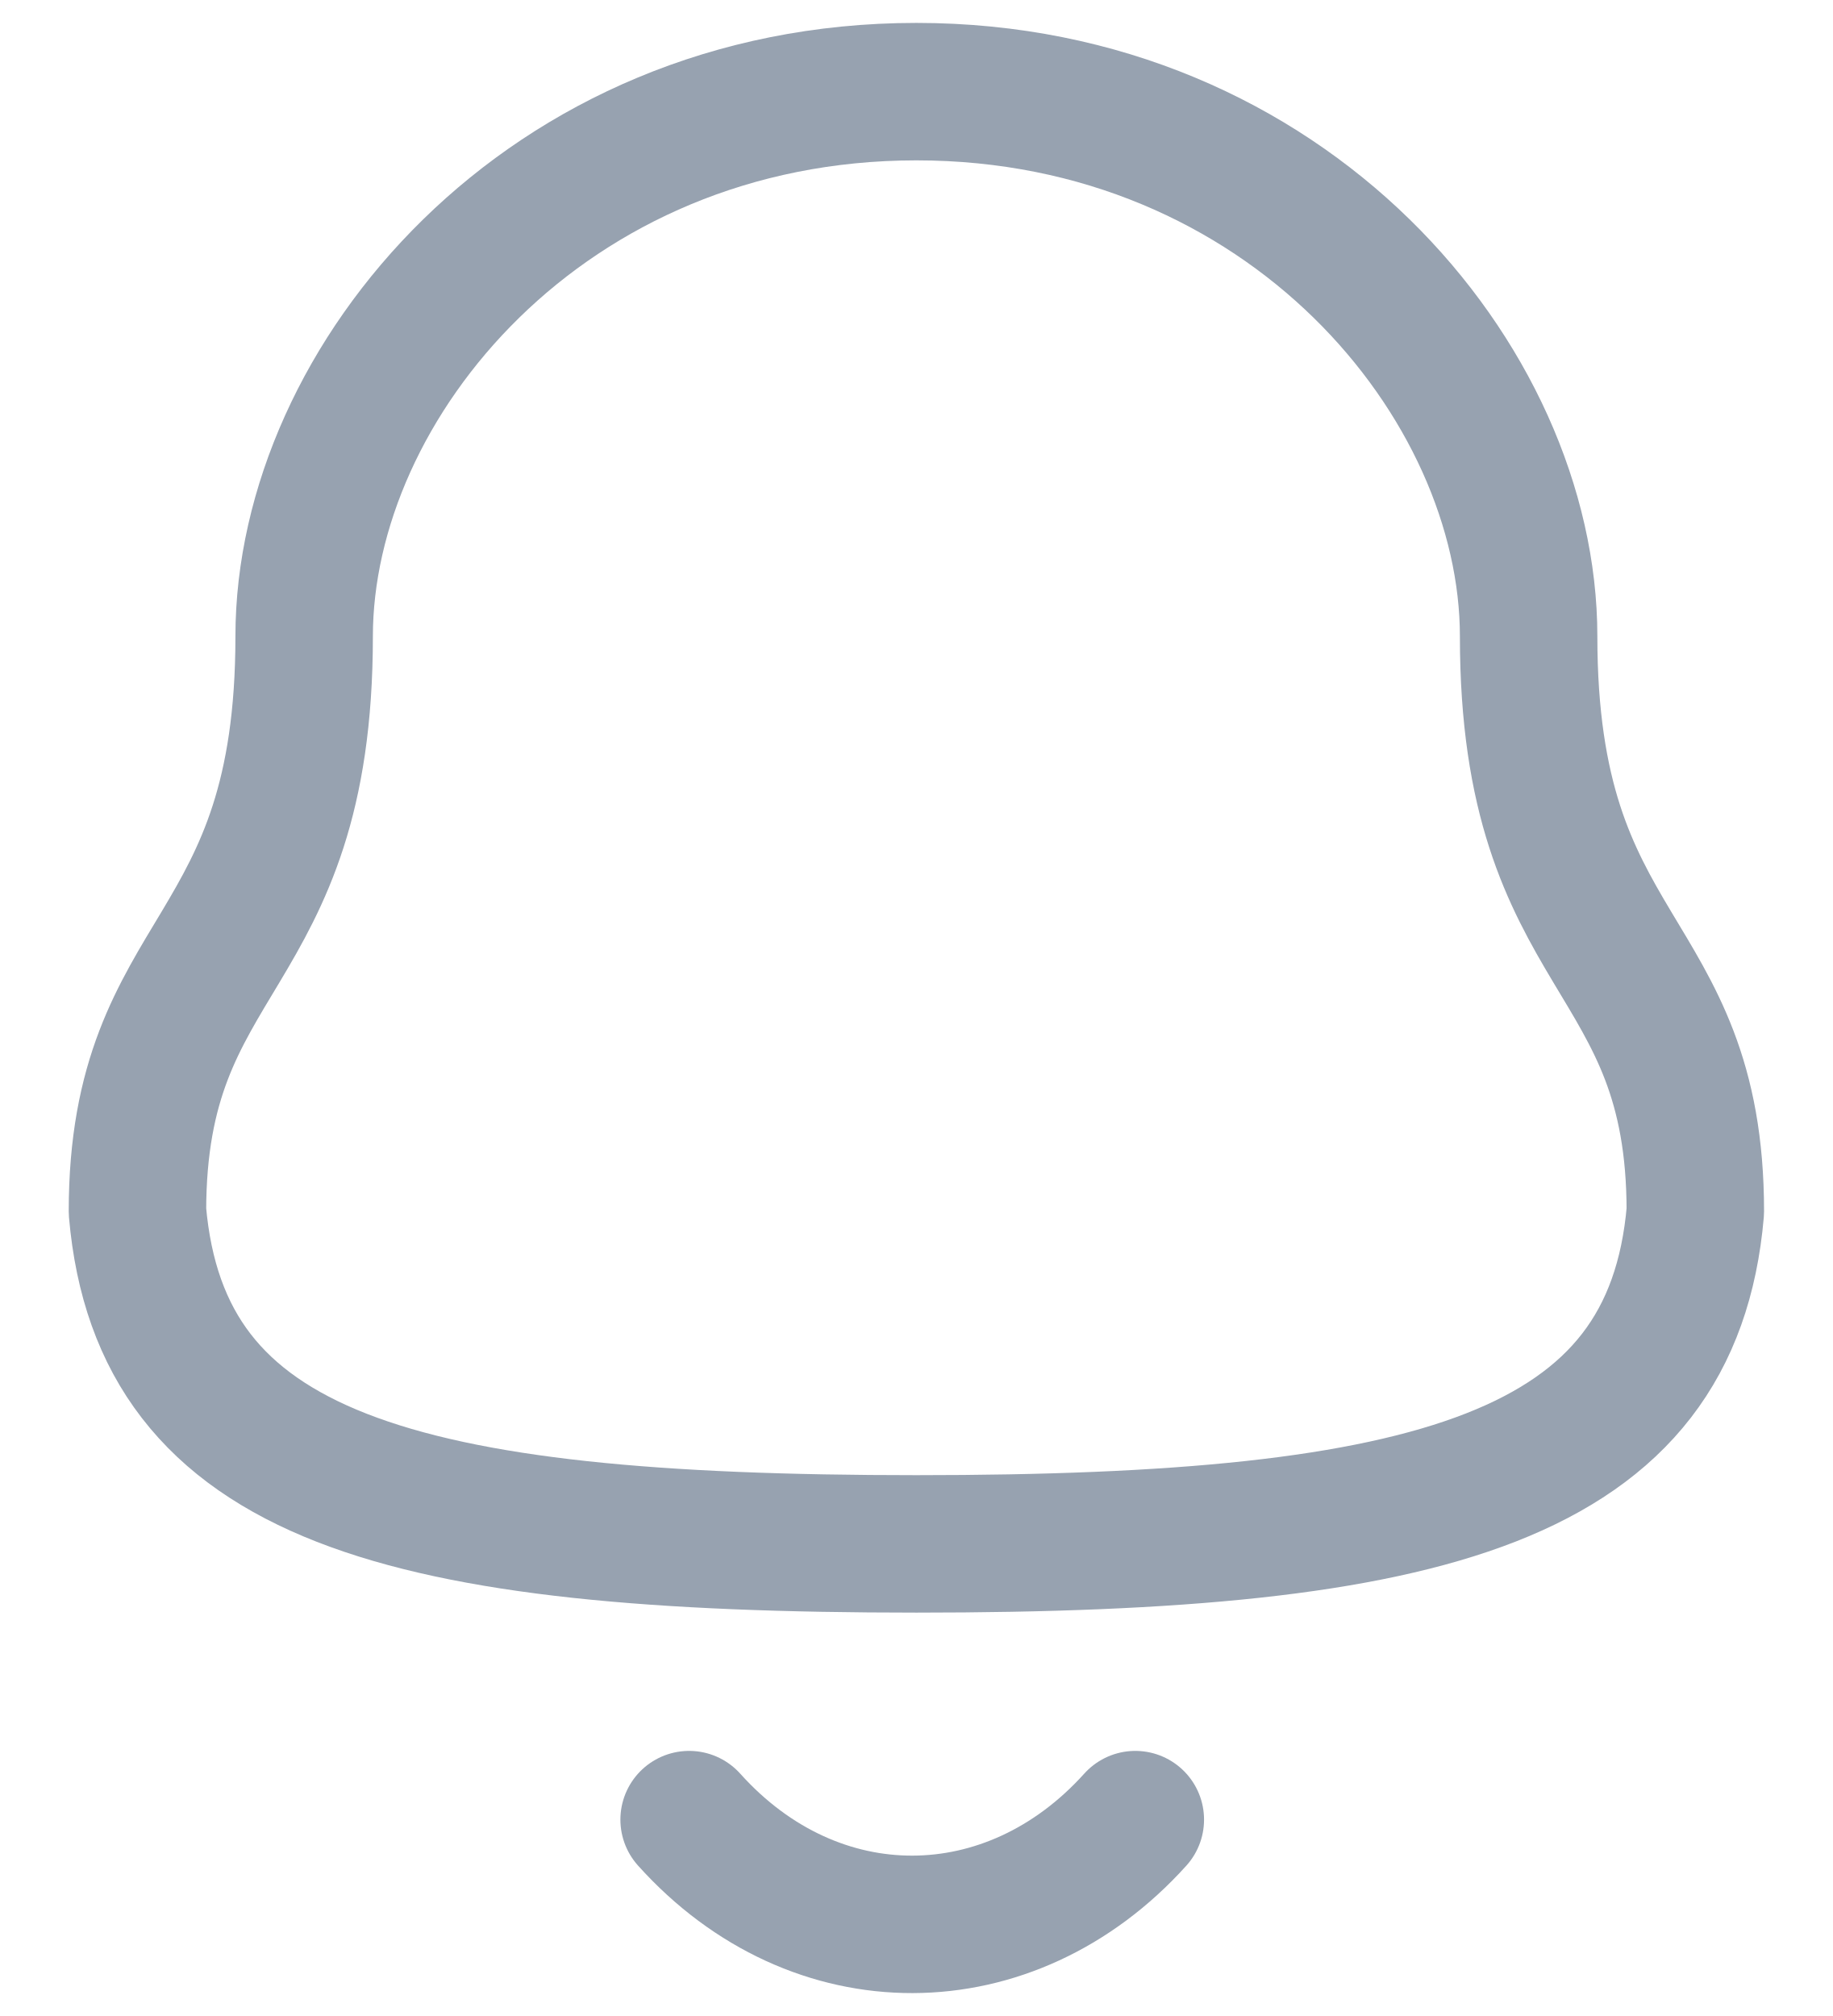
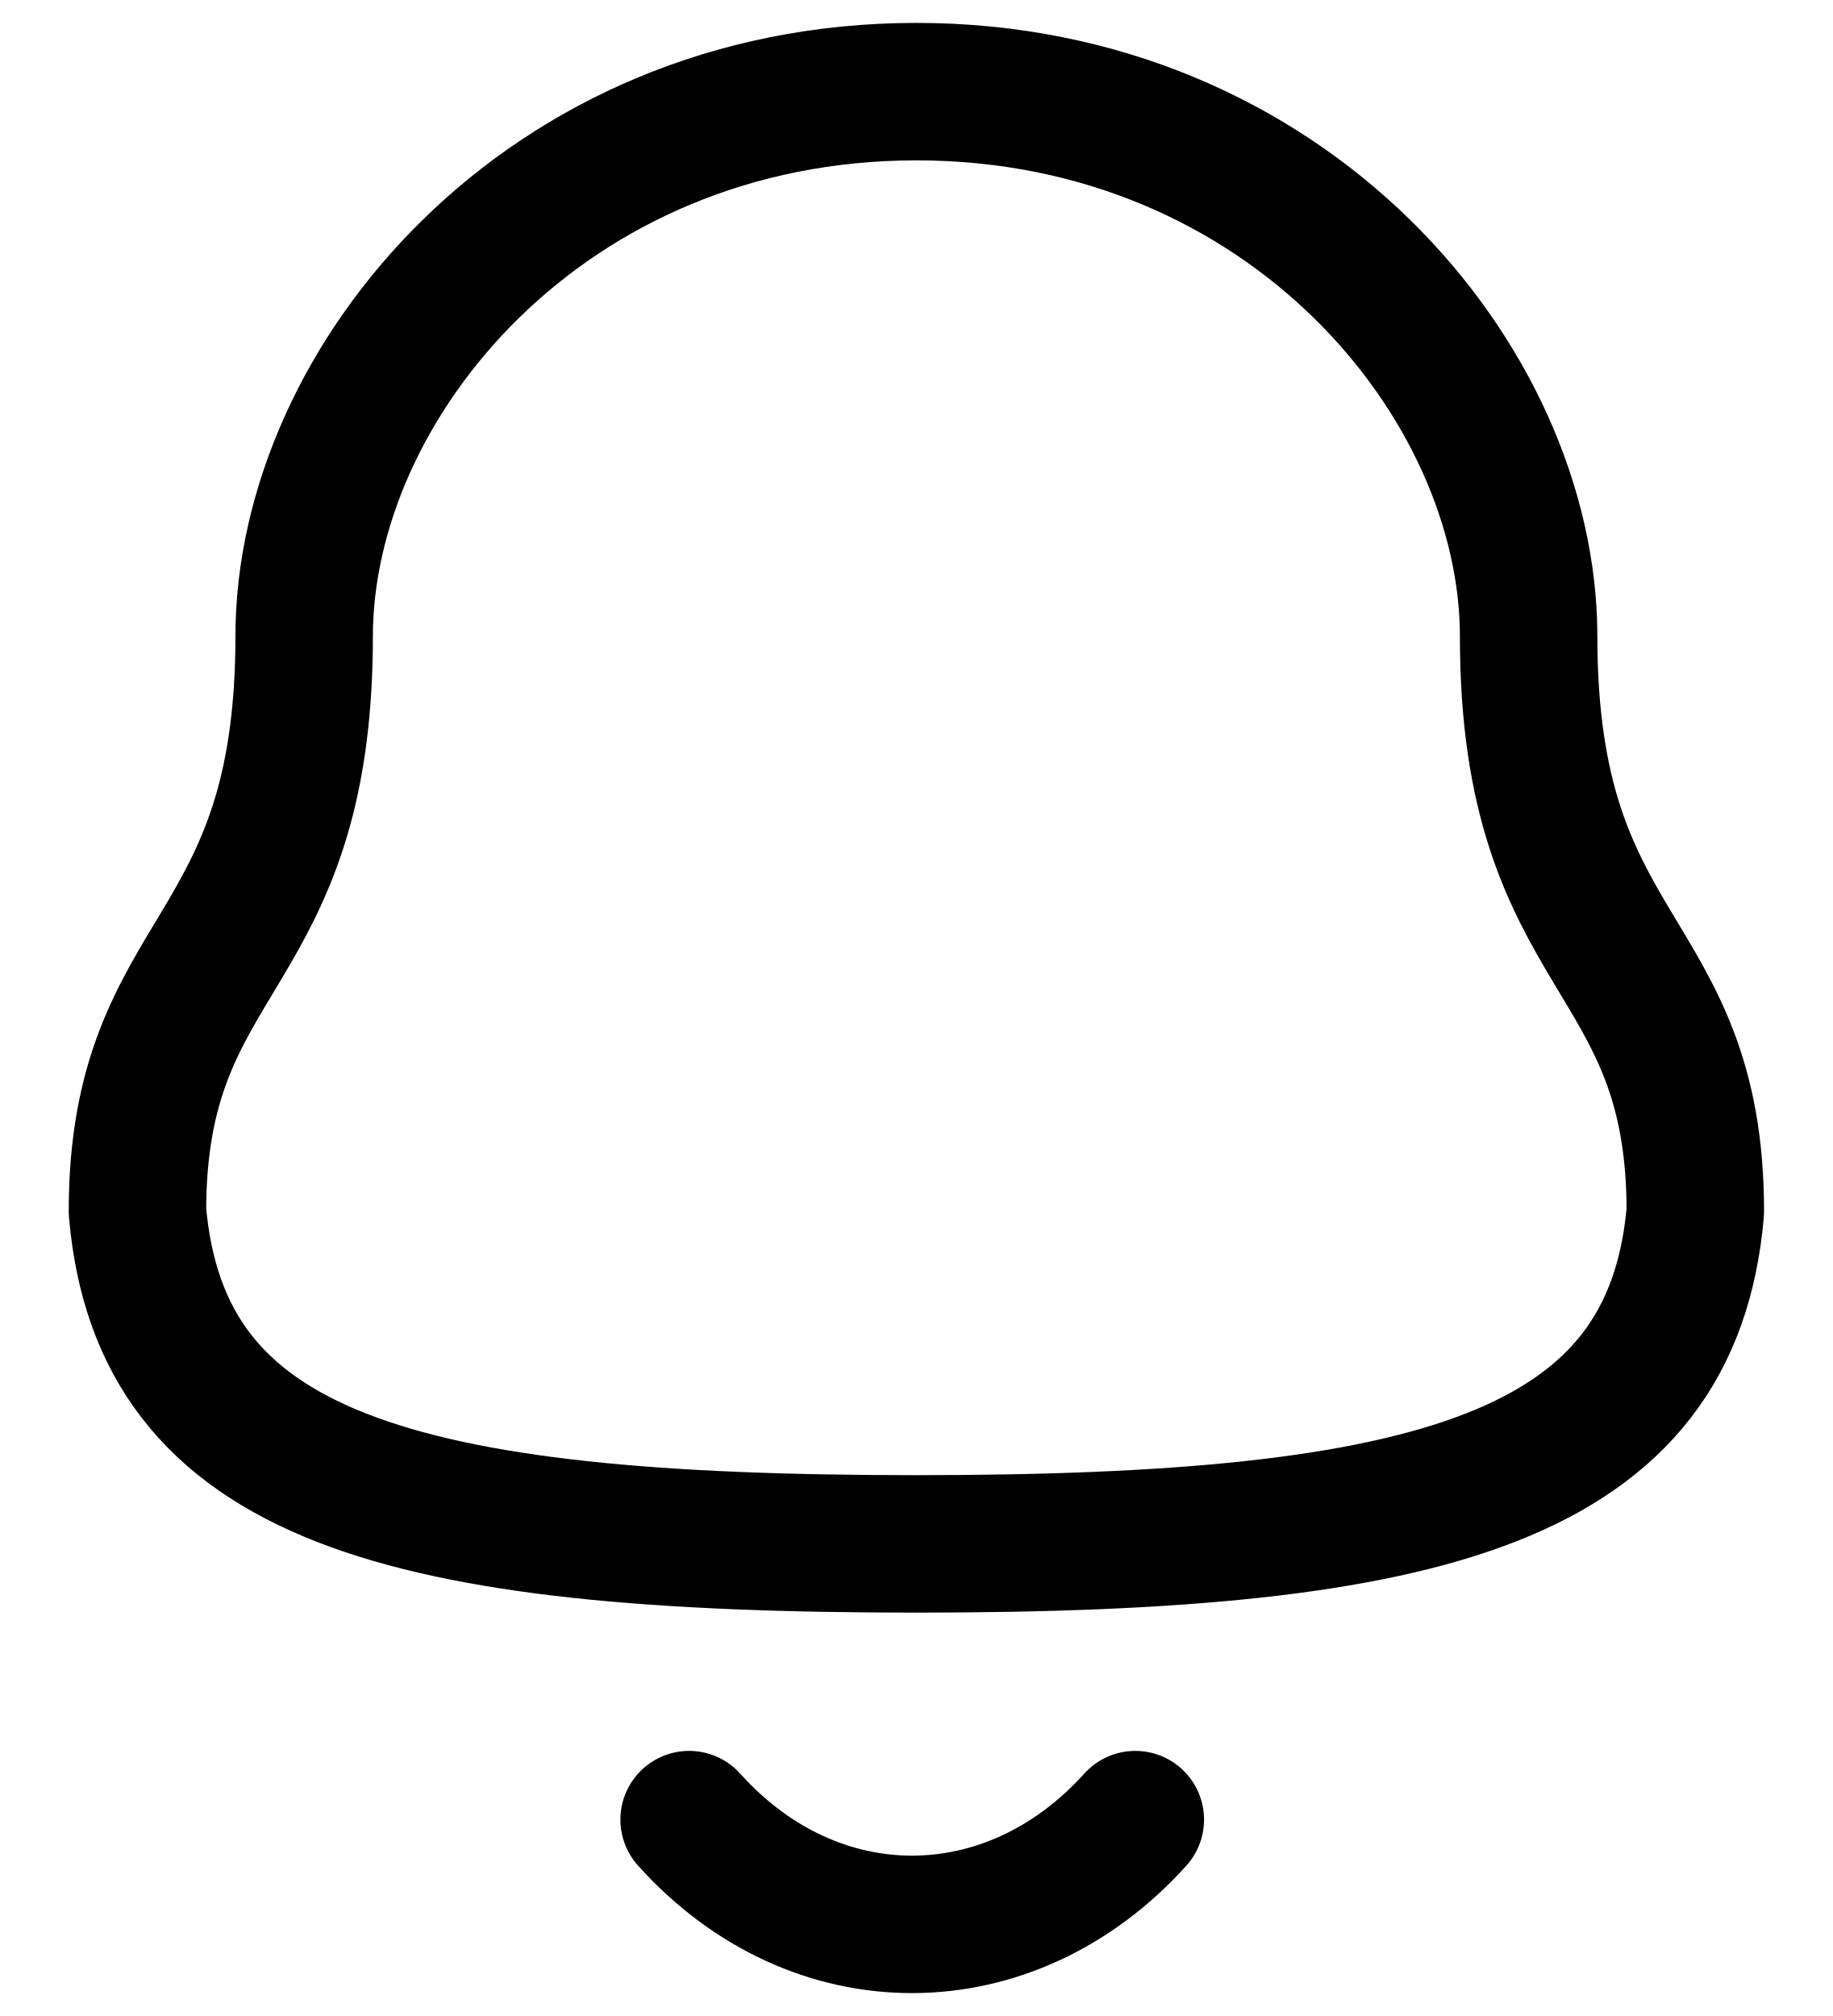
<svg xmlns="http://www.w3.org/2000/svg" width="20" height="22" viewBox="0 0 20 22" fill="none">
-   <path fill-rule="evenodd" clip-rule="evenodd" d="M10 16.848C15.639 16.848 18.248 16.124 18.5 13.22C18.5 10.319 16.681 10.505 16.681 6.945C16.681 4.164 14.045 1 10 1C5.955 1 3.319 4.164 3.319 6.945C3.319 10.505 1.5 10.319 1.5 13.22C1.753 16.135 4.362 16.848 10 16.848Z" stroke="#97A2B0" stroke-width="1.5" stroke-linecap="round" stroke-linejoin="round" />
-   <path d="M12.389 19.857C11.025 21.372 8.897 21.39 7.52 19.857" stroke="#97A2B0" stroke-width="1.5" stroke-linecap="round" stroke-linejoin="round" />
+   <path fill-rule="evenodd" clip-rule="evenodd" d="M10 16.848C15.639 16.848 18.248 16.124 18.5 13.22C18.5 10.319 16.681 10.505 16.681 6.945C16.681 4.164 14.045 1 10 1C5.955 1 3.319 4.164 3.319 6.945C3.319 10.505 1.5 10.319 1.5 13.22C1.753 16.135 4.362 16.848 10 16.848Z" stroke="currentColor" stroke-width="1.5" stroke-linecap="round" stroke-linejoin="round" />
+   <path d="M12.389 19.857C11.025 21.372 8.897 21.39 7.52 19.857" stroke="currentColor" stroke-width="1.5" stroke-linecap="round" stroke-linejoin="round" />
</svg>
